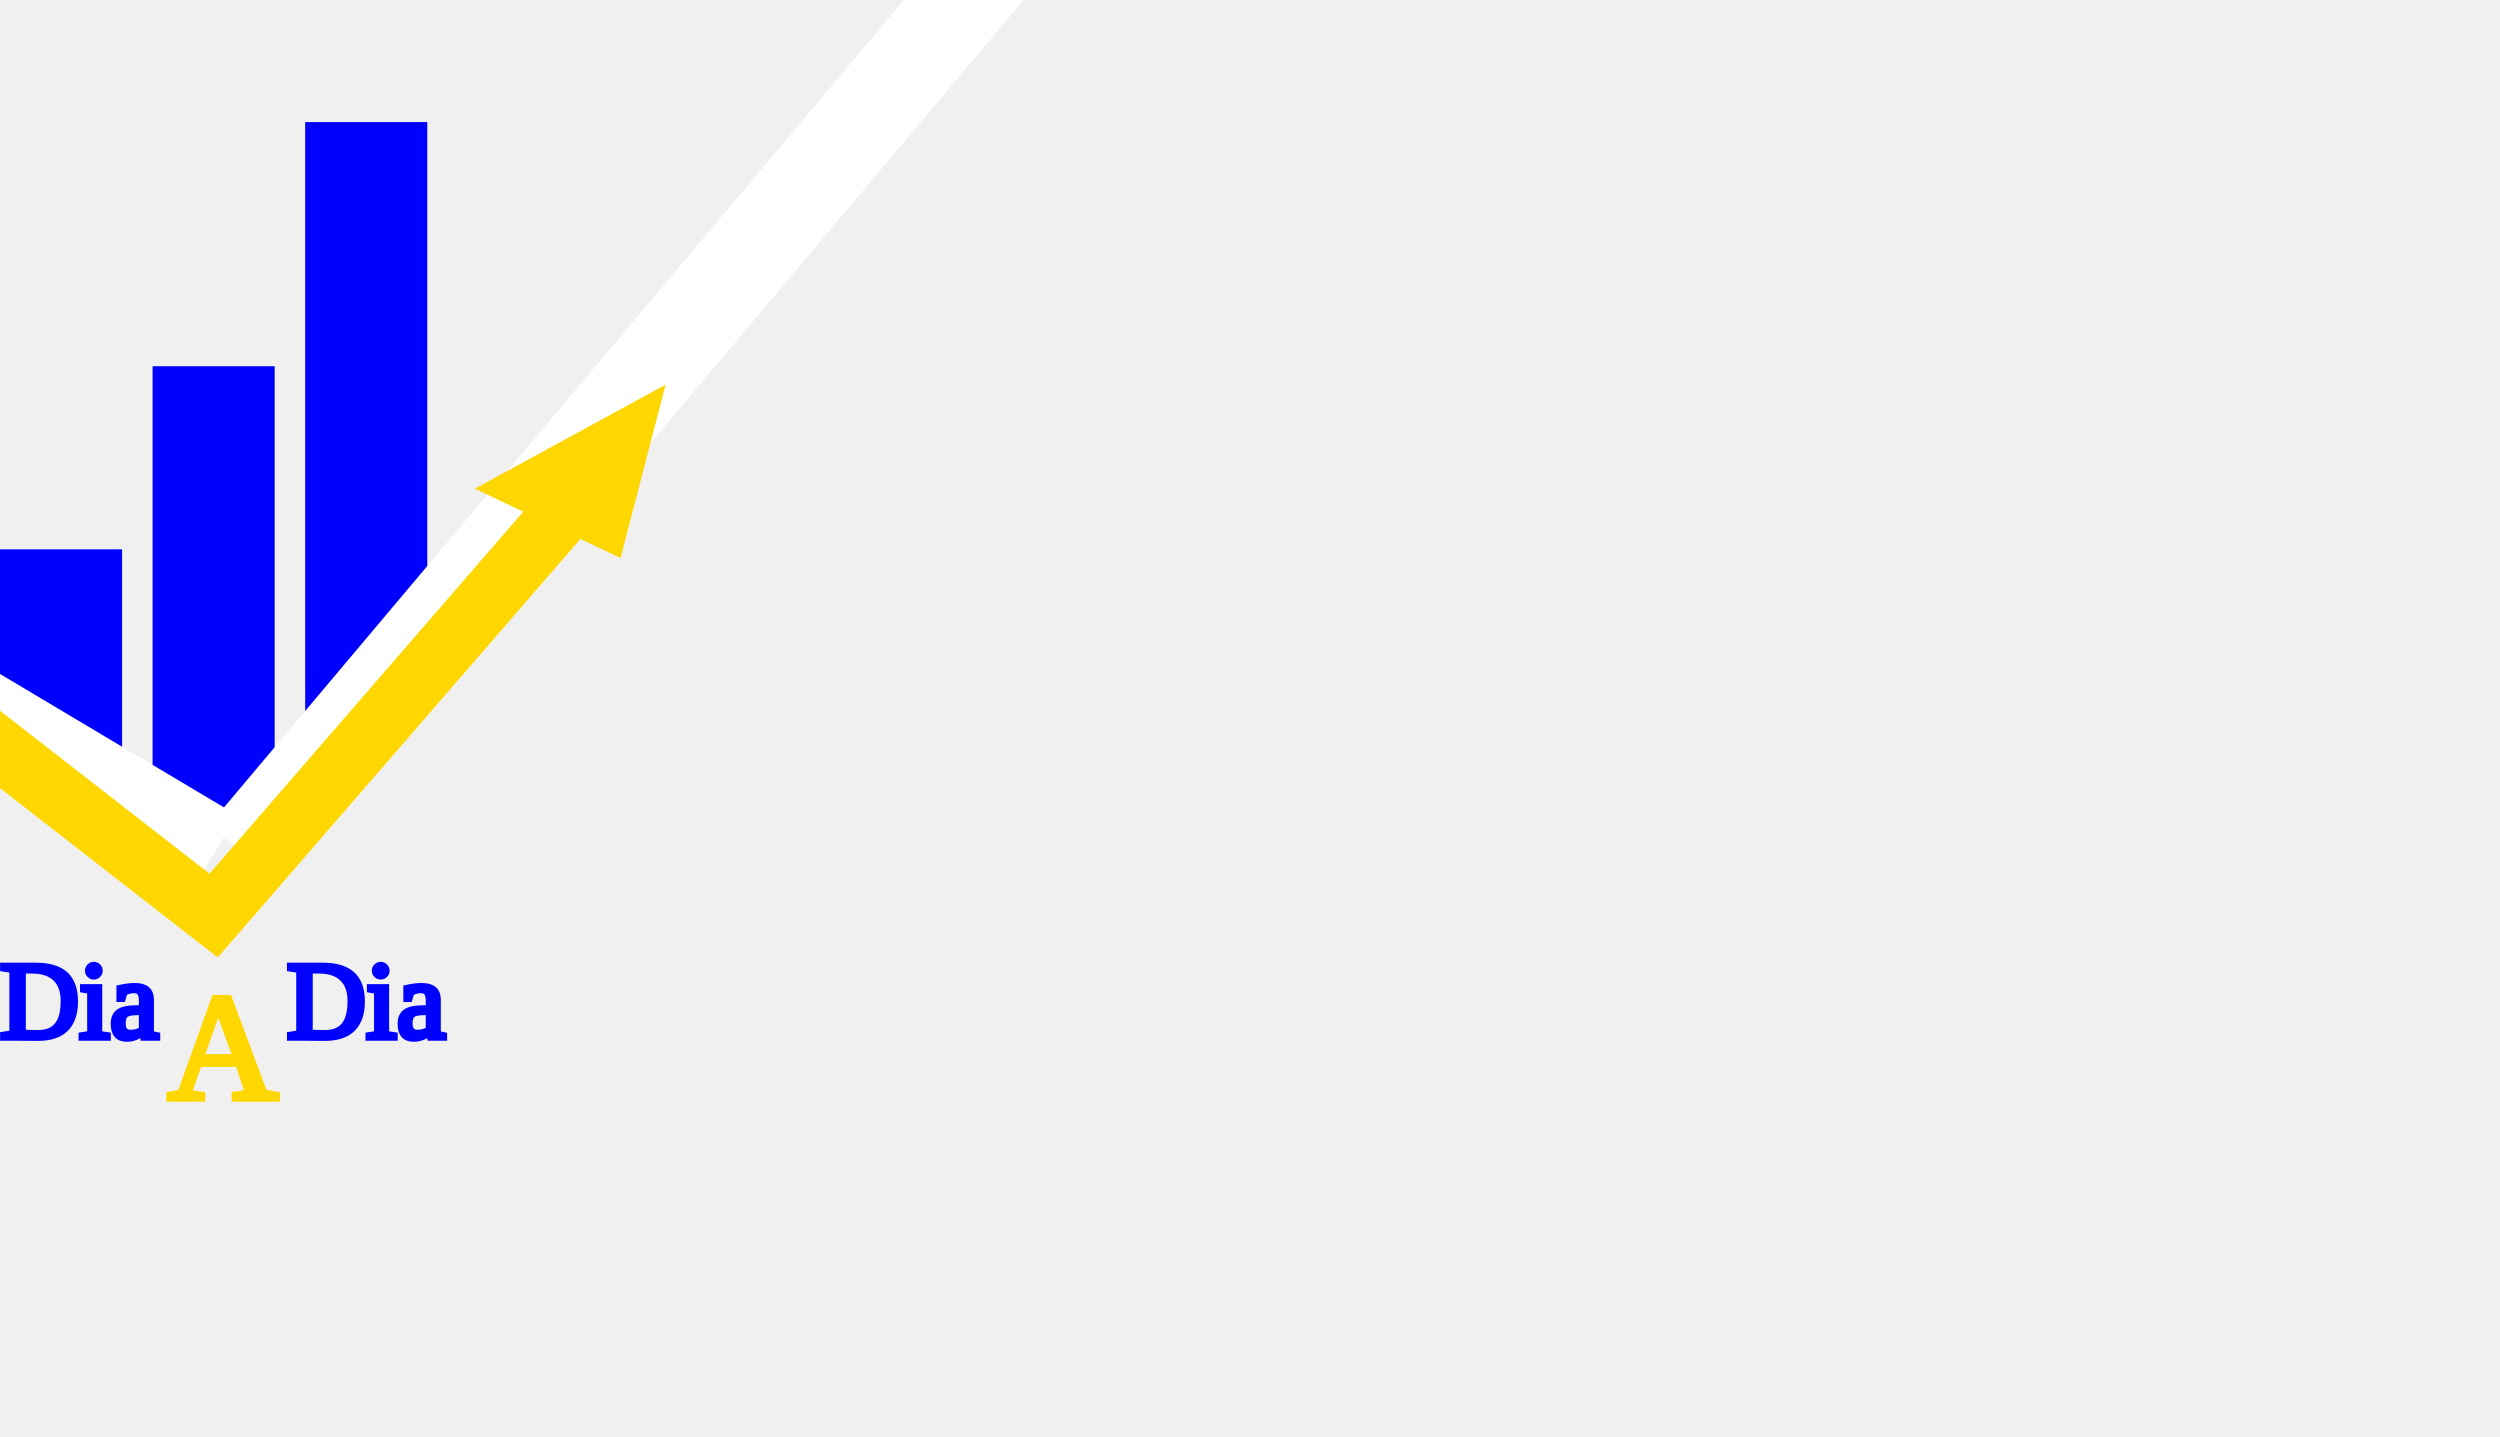
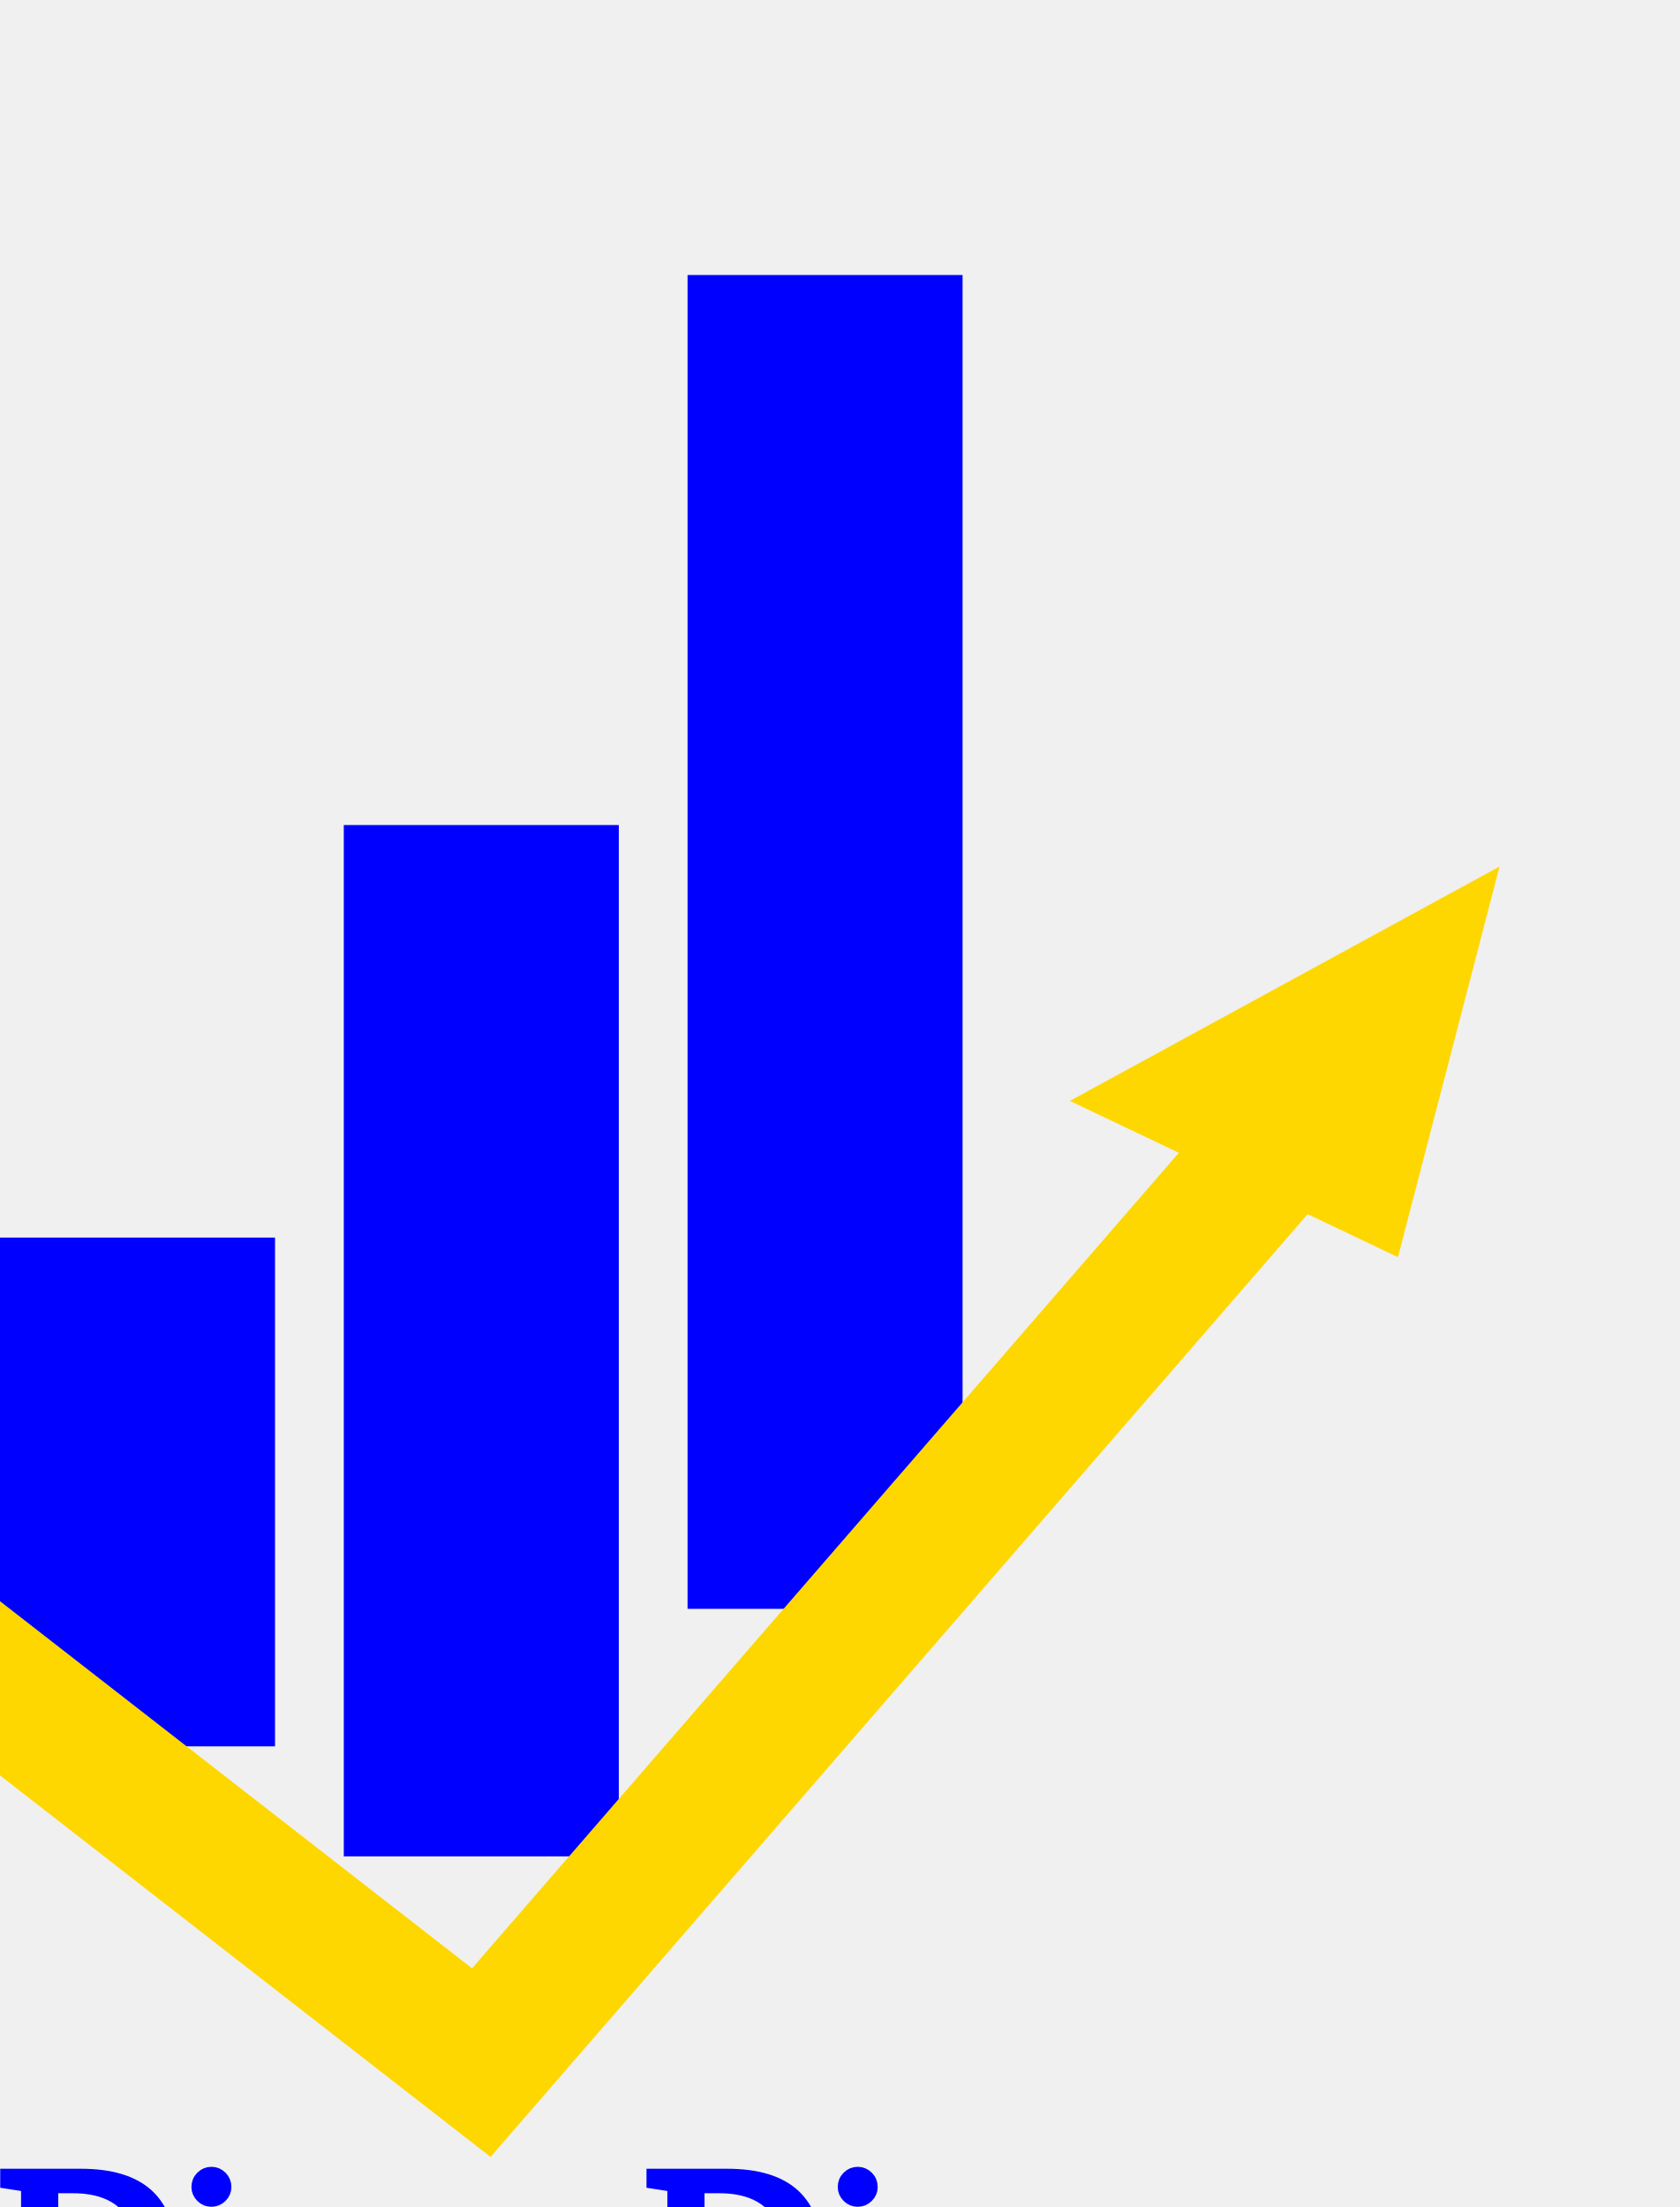
- <svg xmlns="http://www.w3.org/2000/svg" style="margin: 50px; overflow: hidden;">
-   <g stroke-width="20" stroke="blue" style="margin: 50px;">
+ <svg xmlns="http://www.w3.org/2000/svg">
+   <g stroke-width="20" stroke="blue">
    <line x1="10" y1="90" x2="10" y2="127" />
    <line x1="35" y1="60" x2="35" y2="135" />
    <line x1="60" y1="20" x2="60" y2="117" />
-     <line x1="-200" y1="0" x2="35" y2="140" style="stroke:white;stroke-width:15" />
-     <line x1="200" y1="-50" x2="40" y2="140" style="stroke:white;stroke-width:15" />
  </g>
  <polyline points="-10 115, 35 150, 100 75" style="fill:none; stroke:gold;stroke-width:10" />
  <polygon points="107.5 65, 101 90, 80 80" style="fill:gold;stroke:gold;stroke-width:2" />
  <text x="0" y="170" fill="blue" stroke="Blue" stroke-width="1" font-size="18">Dia</text>
  <text x="27.5" y="180" fill="gold" stroke="gold" stroke-width="1" font-size="25">A</text>
  <text x="47" y="170" fill="blue" stroke="Blue" stroke-width="1" font-size="18">Dia</text>
</svg>
